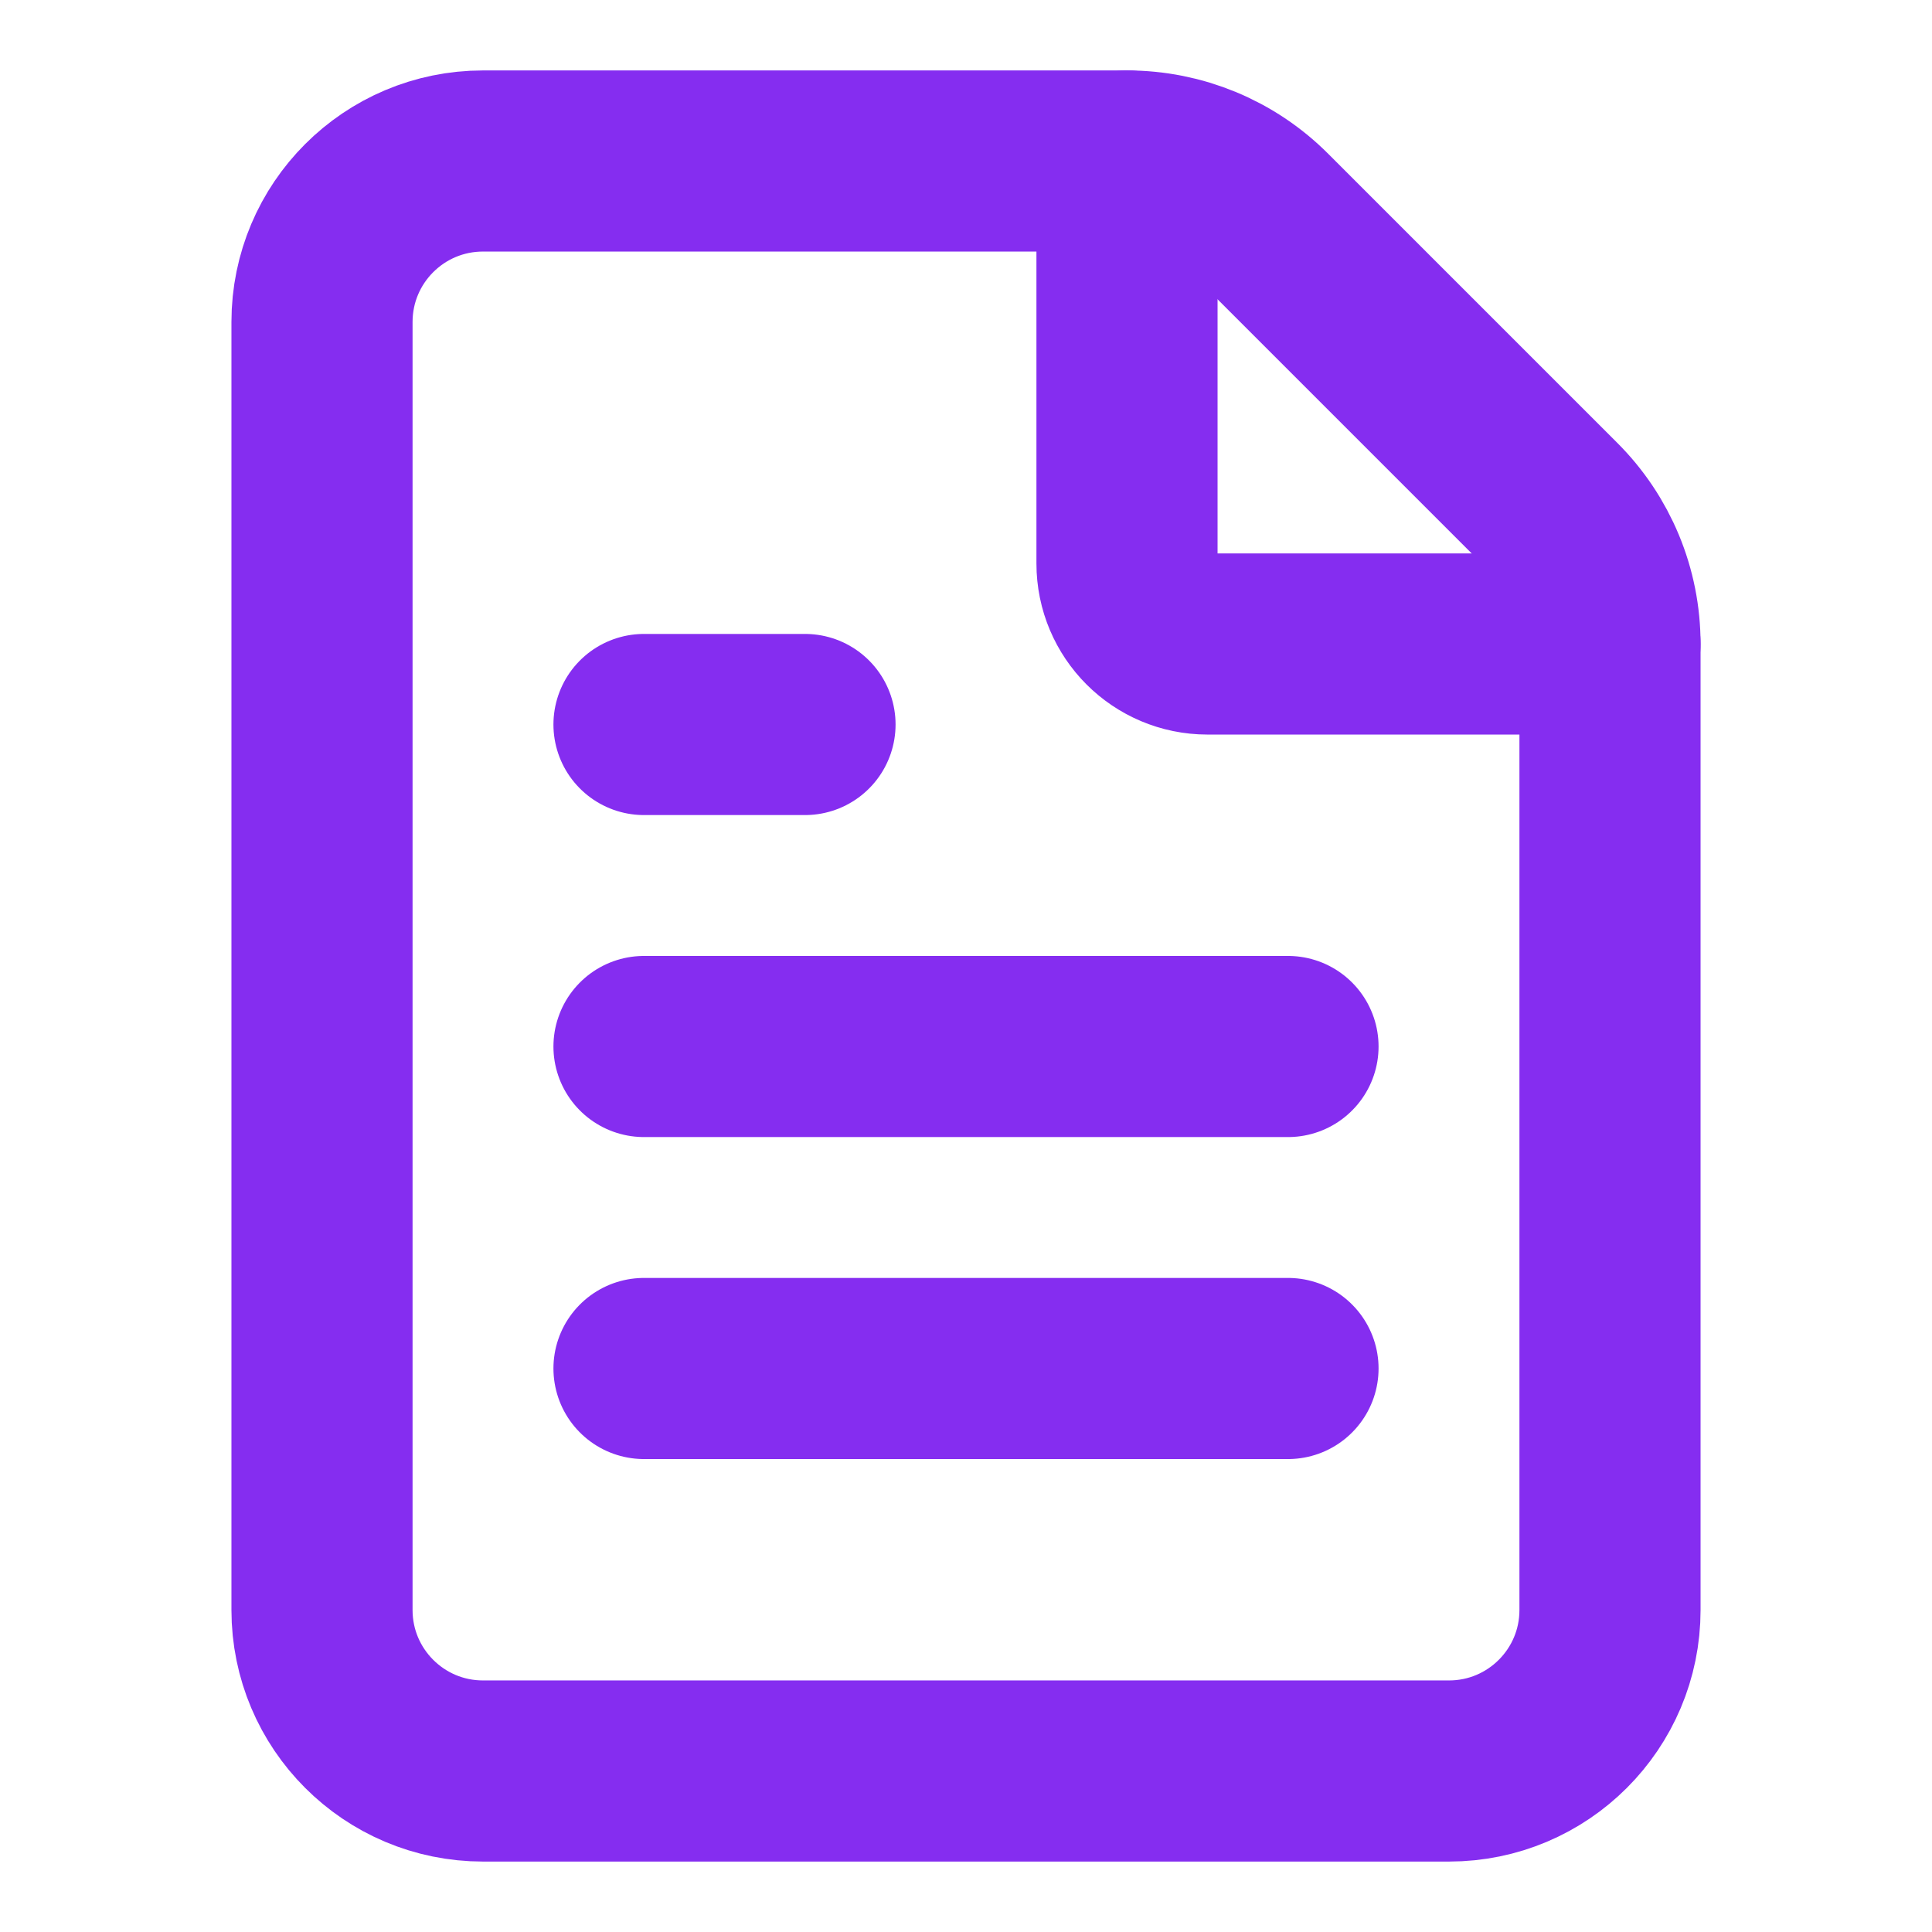
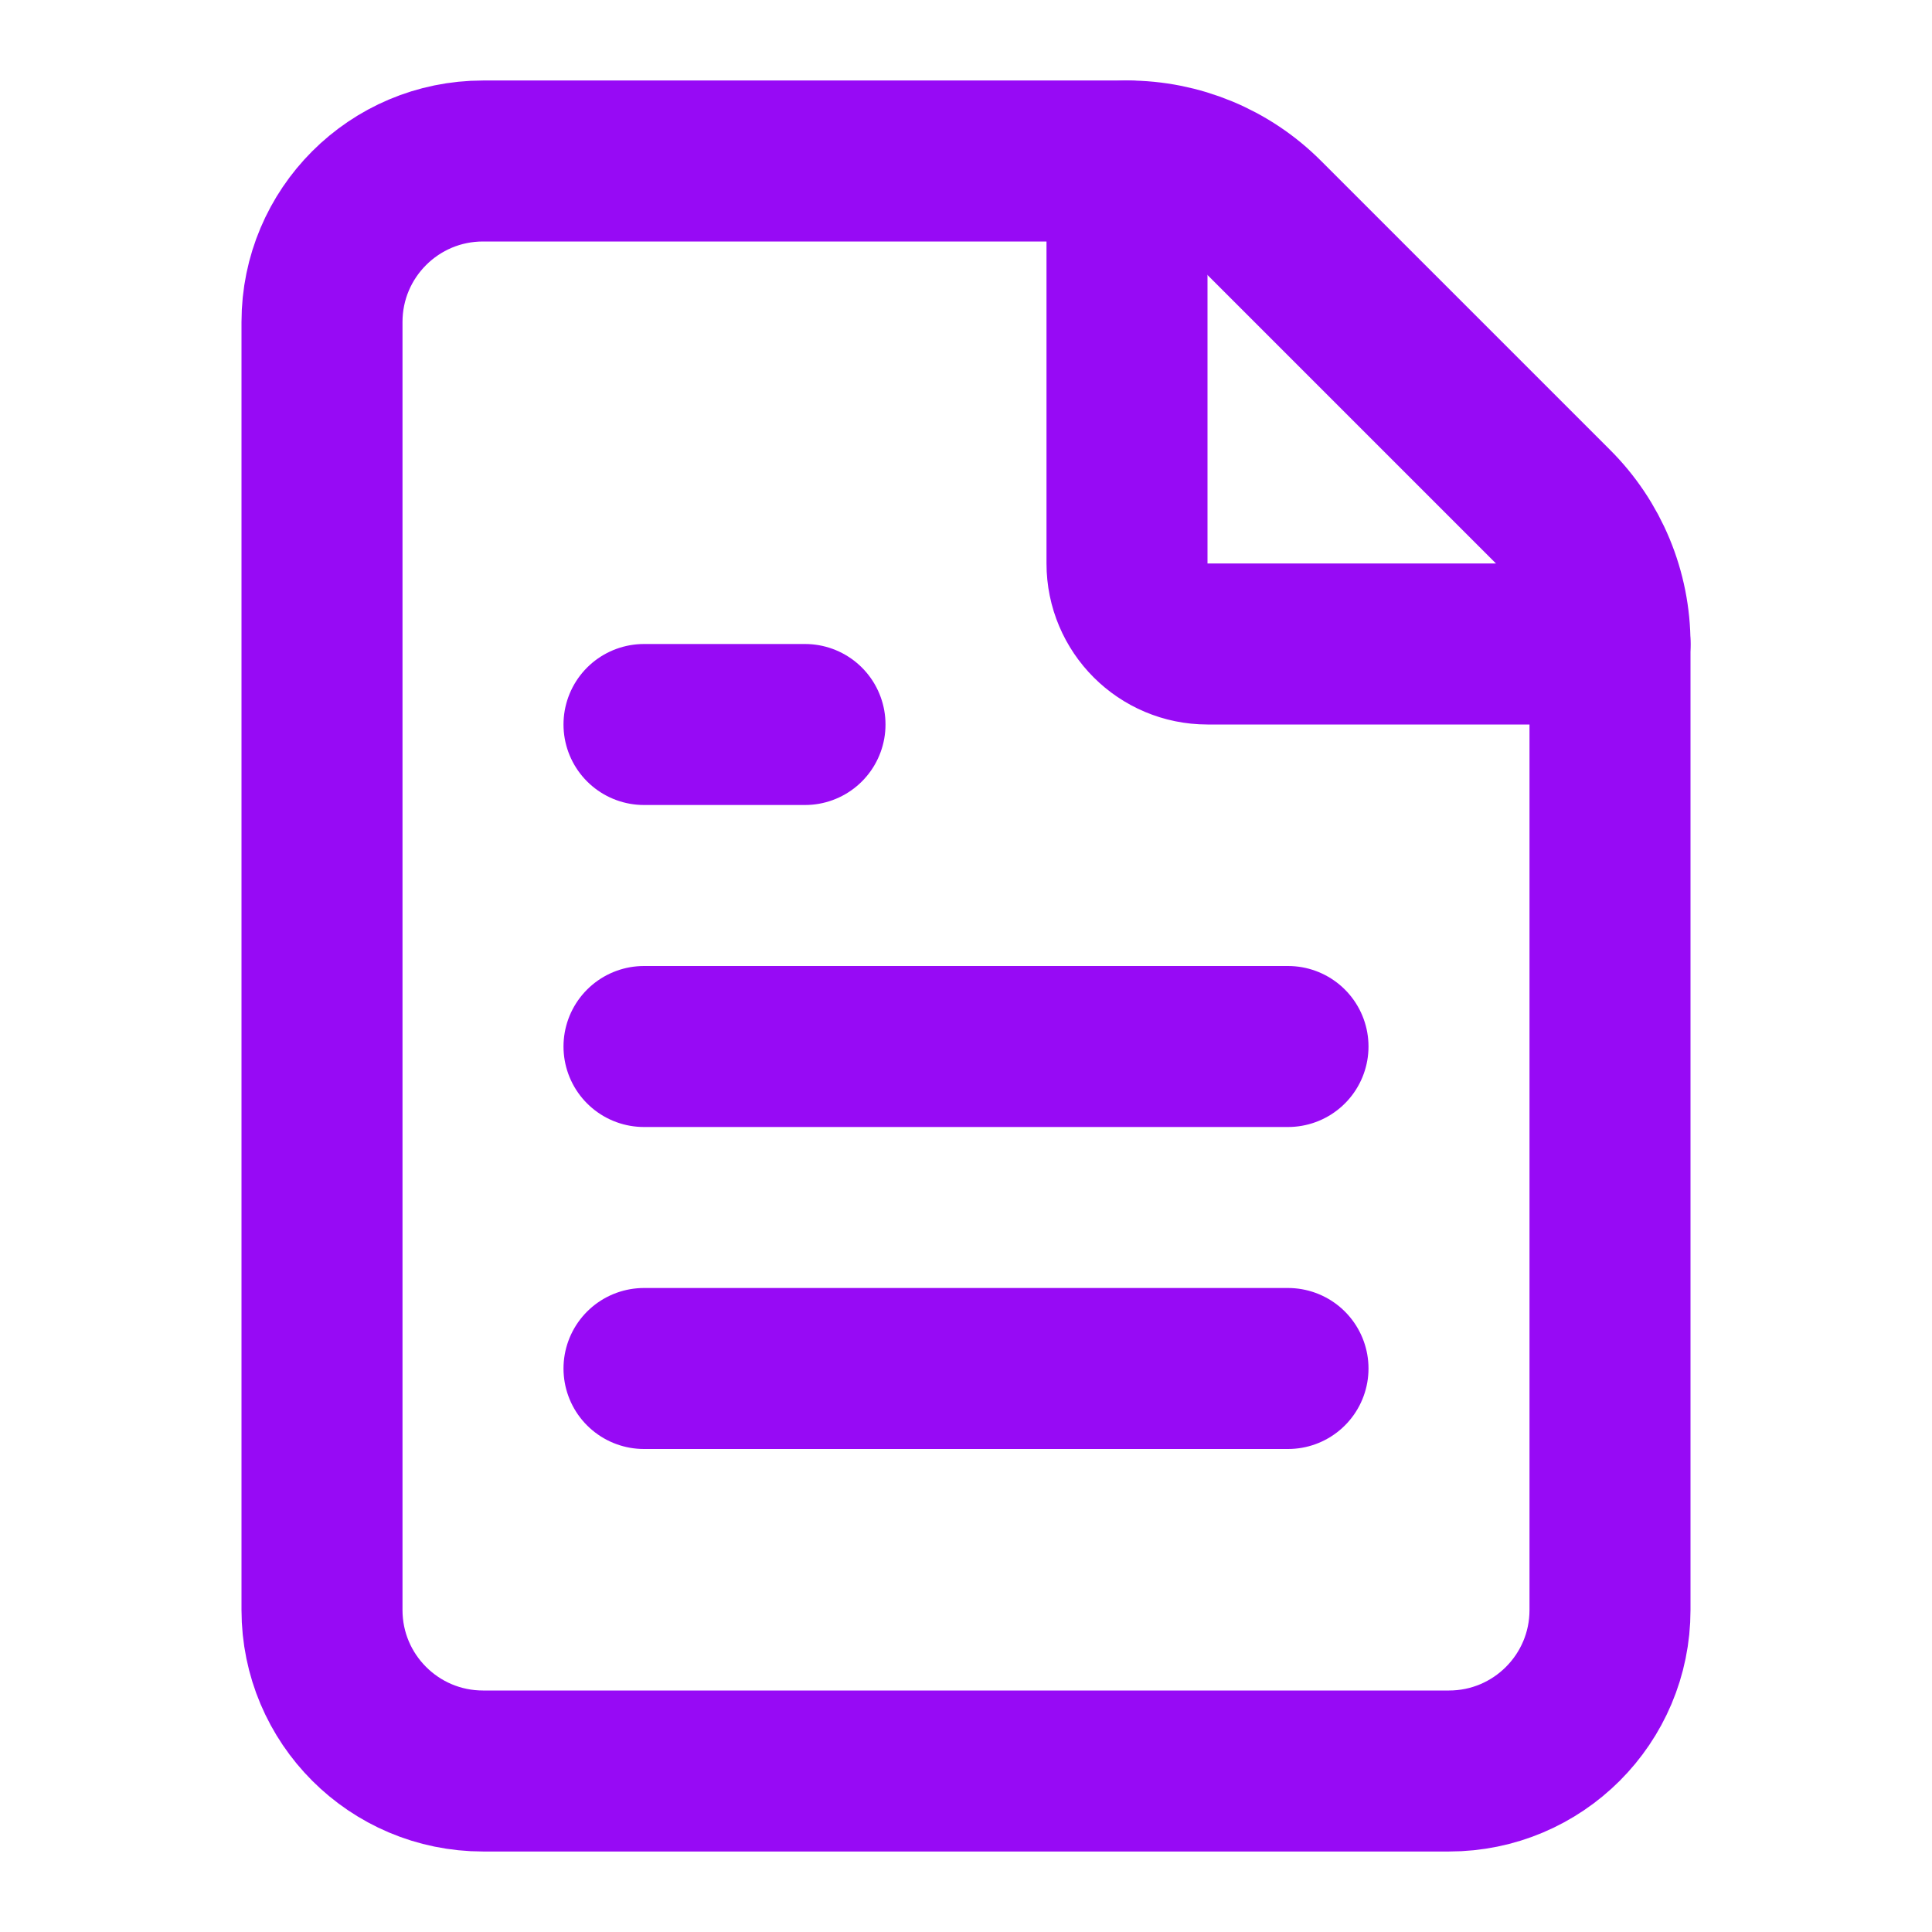
- <svg xmlns="http://www.w3.org/2000/svg" width="24" height="24" viewBox="0 0 24 24" fill="none" stroke="#852df0" stroke-width="2.25" stroke-linecap="round" stroke-linejoin="round" class="lucide lucide-file-text-icon lucide-file-text">
+ <svg xmlns="http://www.w3.org/2000/svg" width="24" height="24" viewBox="0 0 24 24" fill="none" stroke="#970af5" stroke-width="2" stroke-linecap="round" stroke-linejoin="round" class="lucide lucide-file-text-icon lucide-file-text">
  <path d="M6 22a2 2 0 0 1-2-2V4a2 2 0 0 1 2-2h8a2.4 2.4 0 0 1 1.704.706l3.588 3.588A2.4 2.4 0 0 1 20 8v12a2 2 0 0 1-2 2z" />
  <path d="M14 2v5a1 1 0 0 0 1 1h5" />
  <path d="M10 9H8" />
  <path d="M16 13H8" />
  <path d="M16 17H8" />
</svg>
